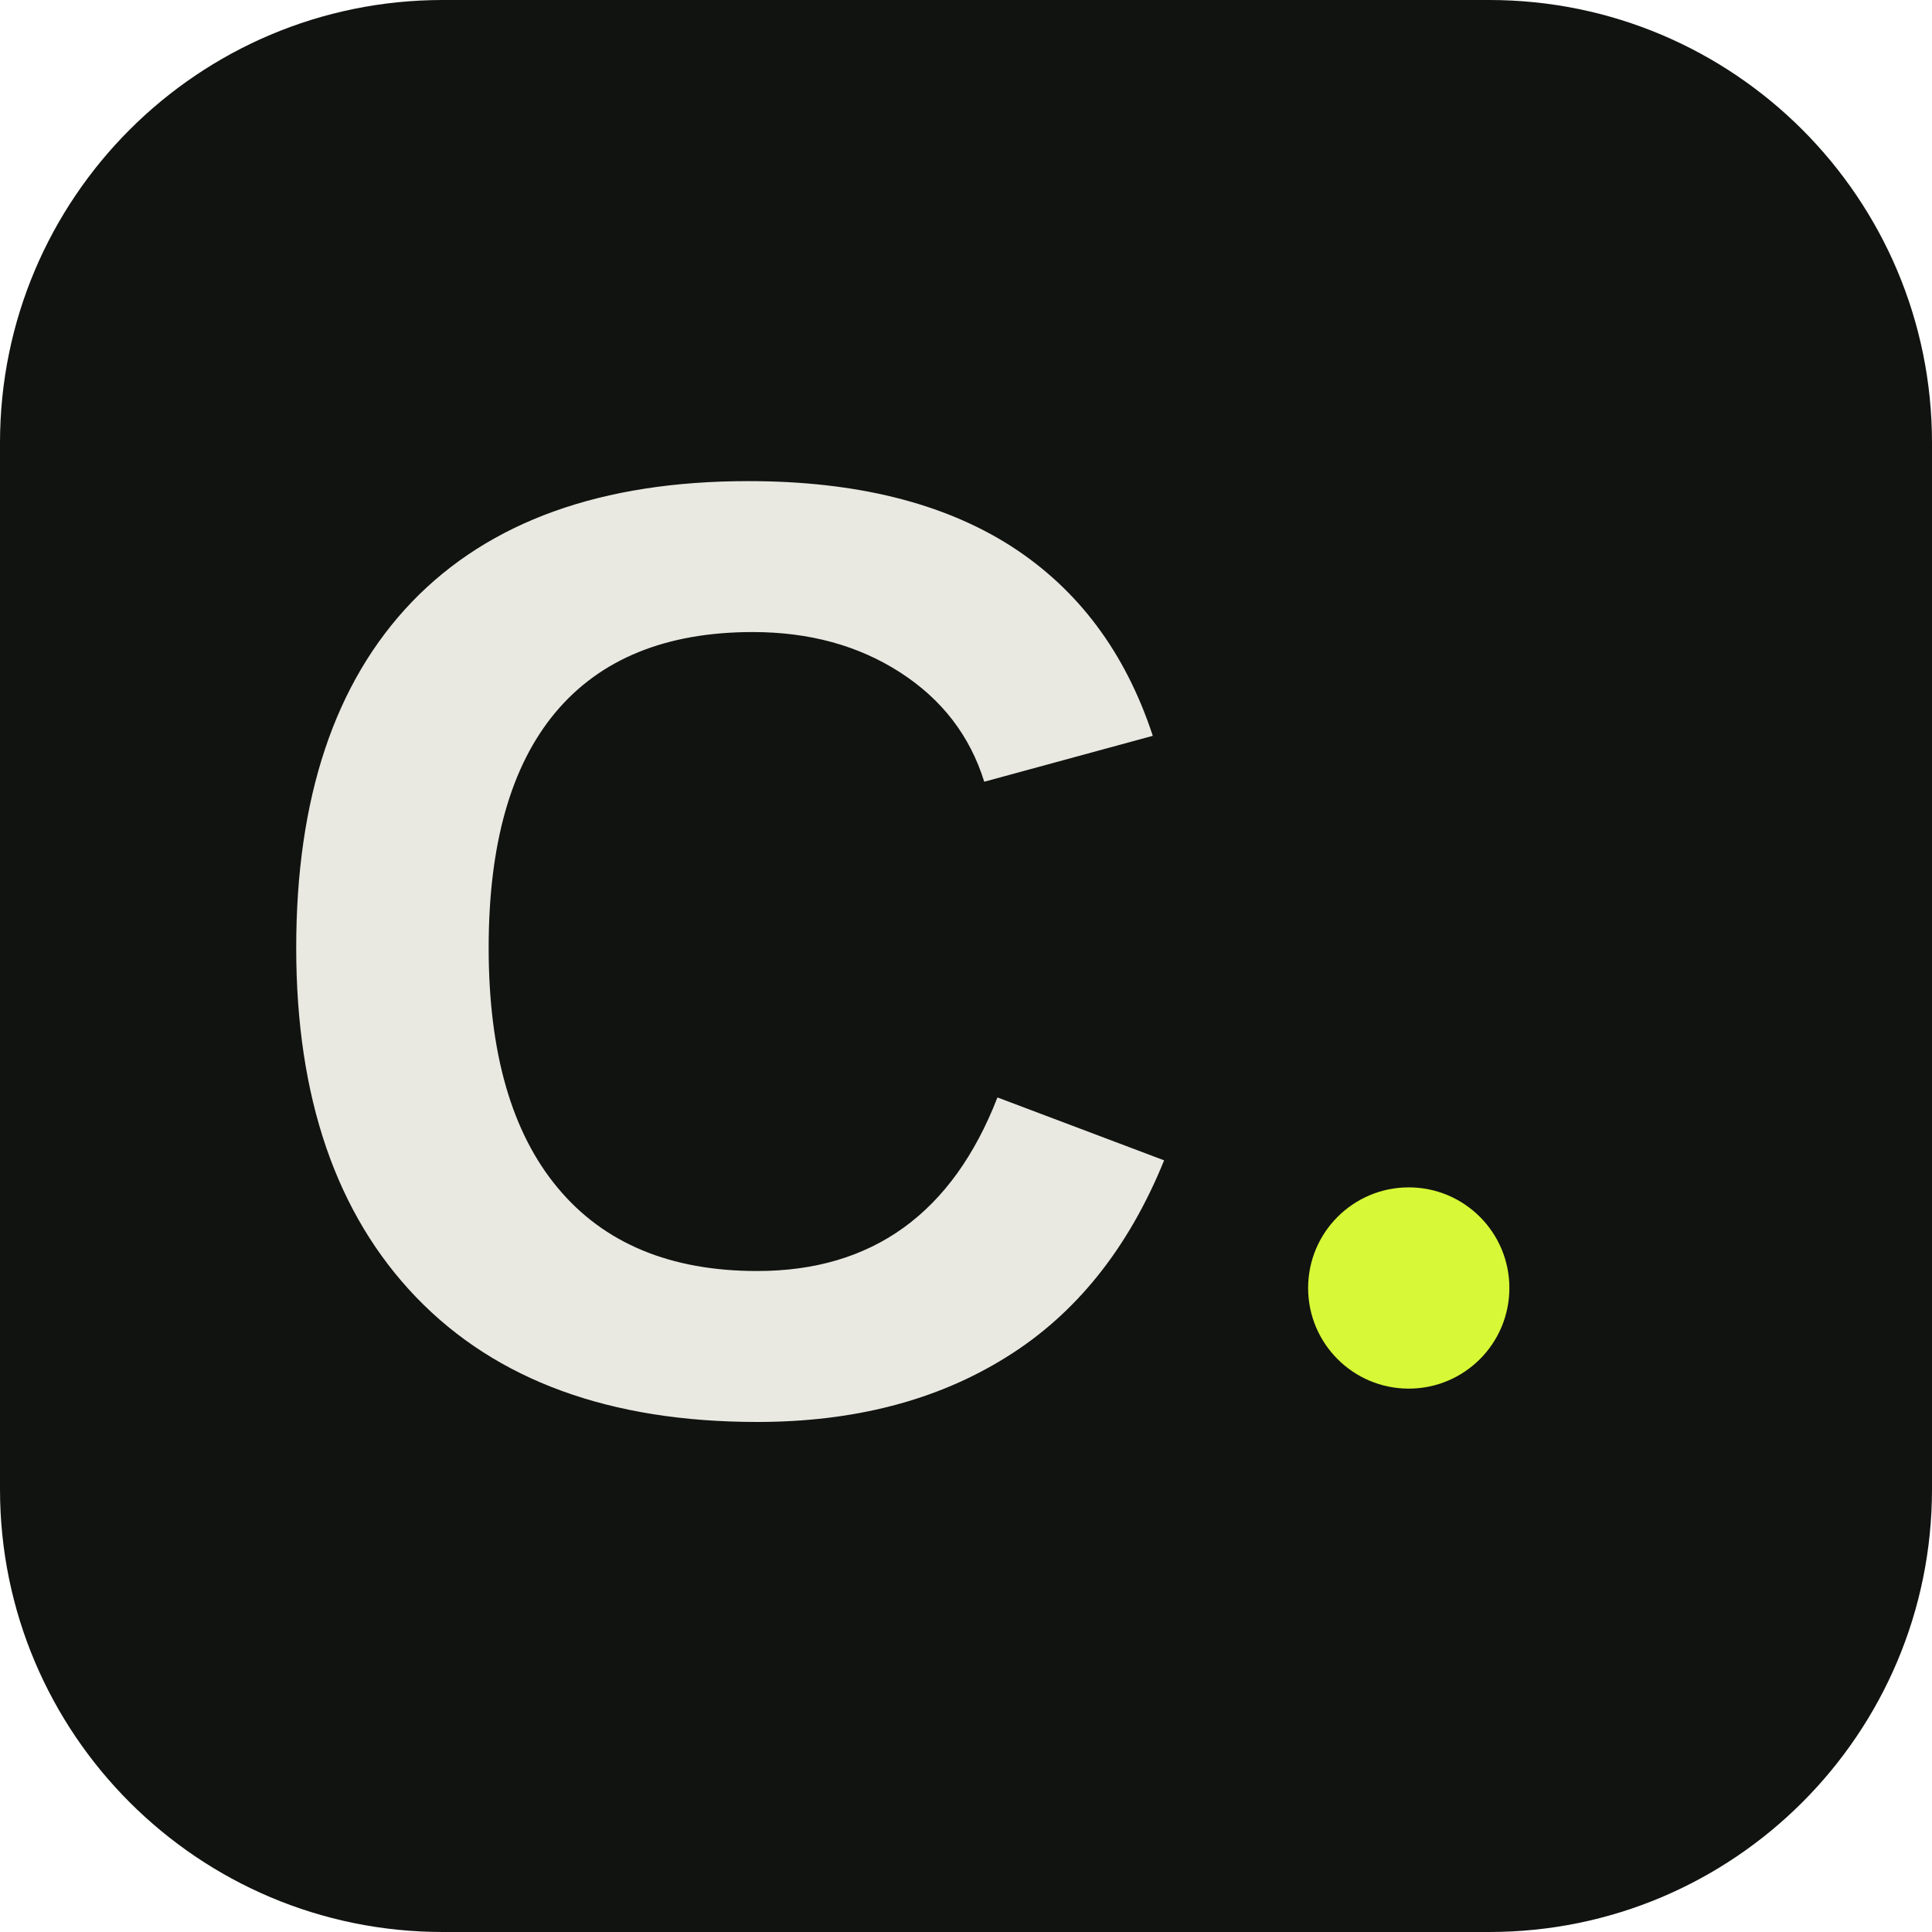
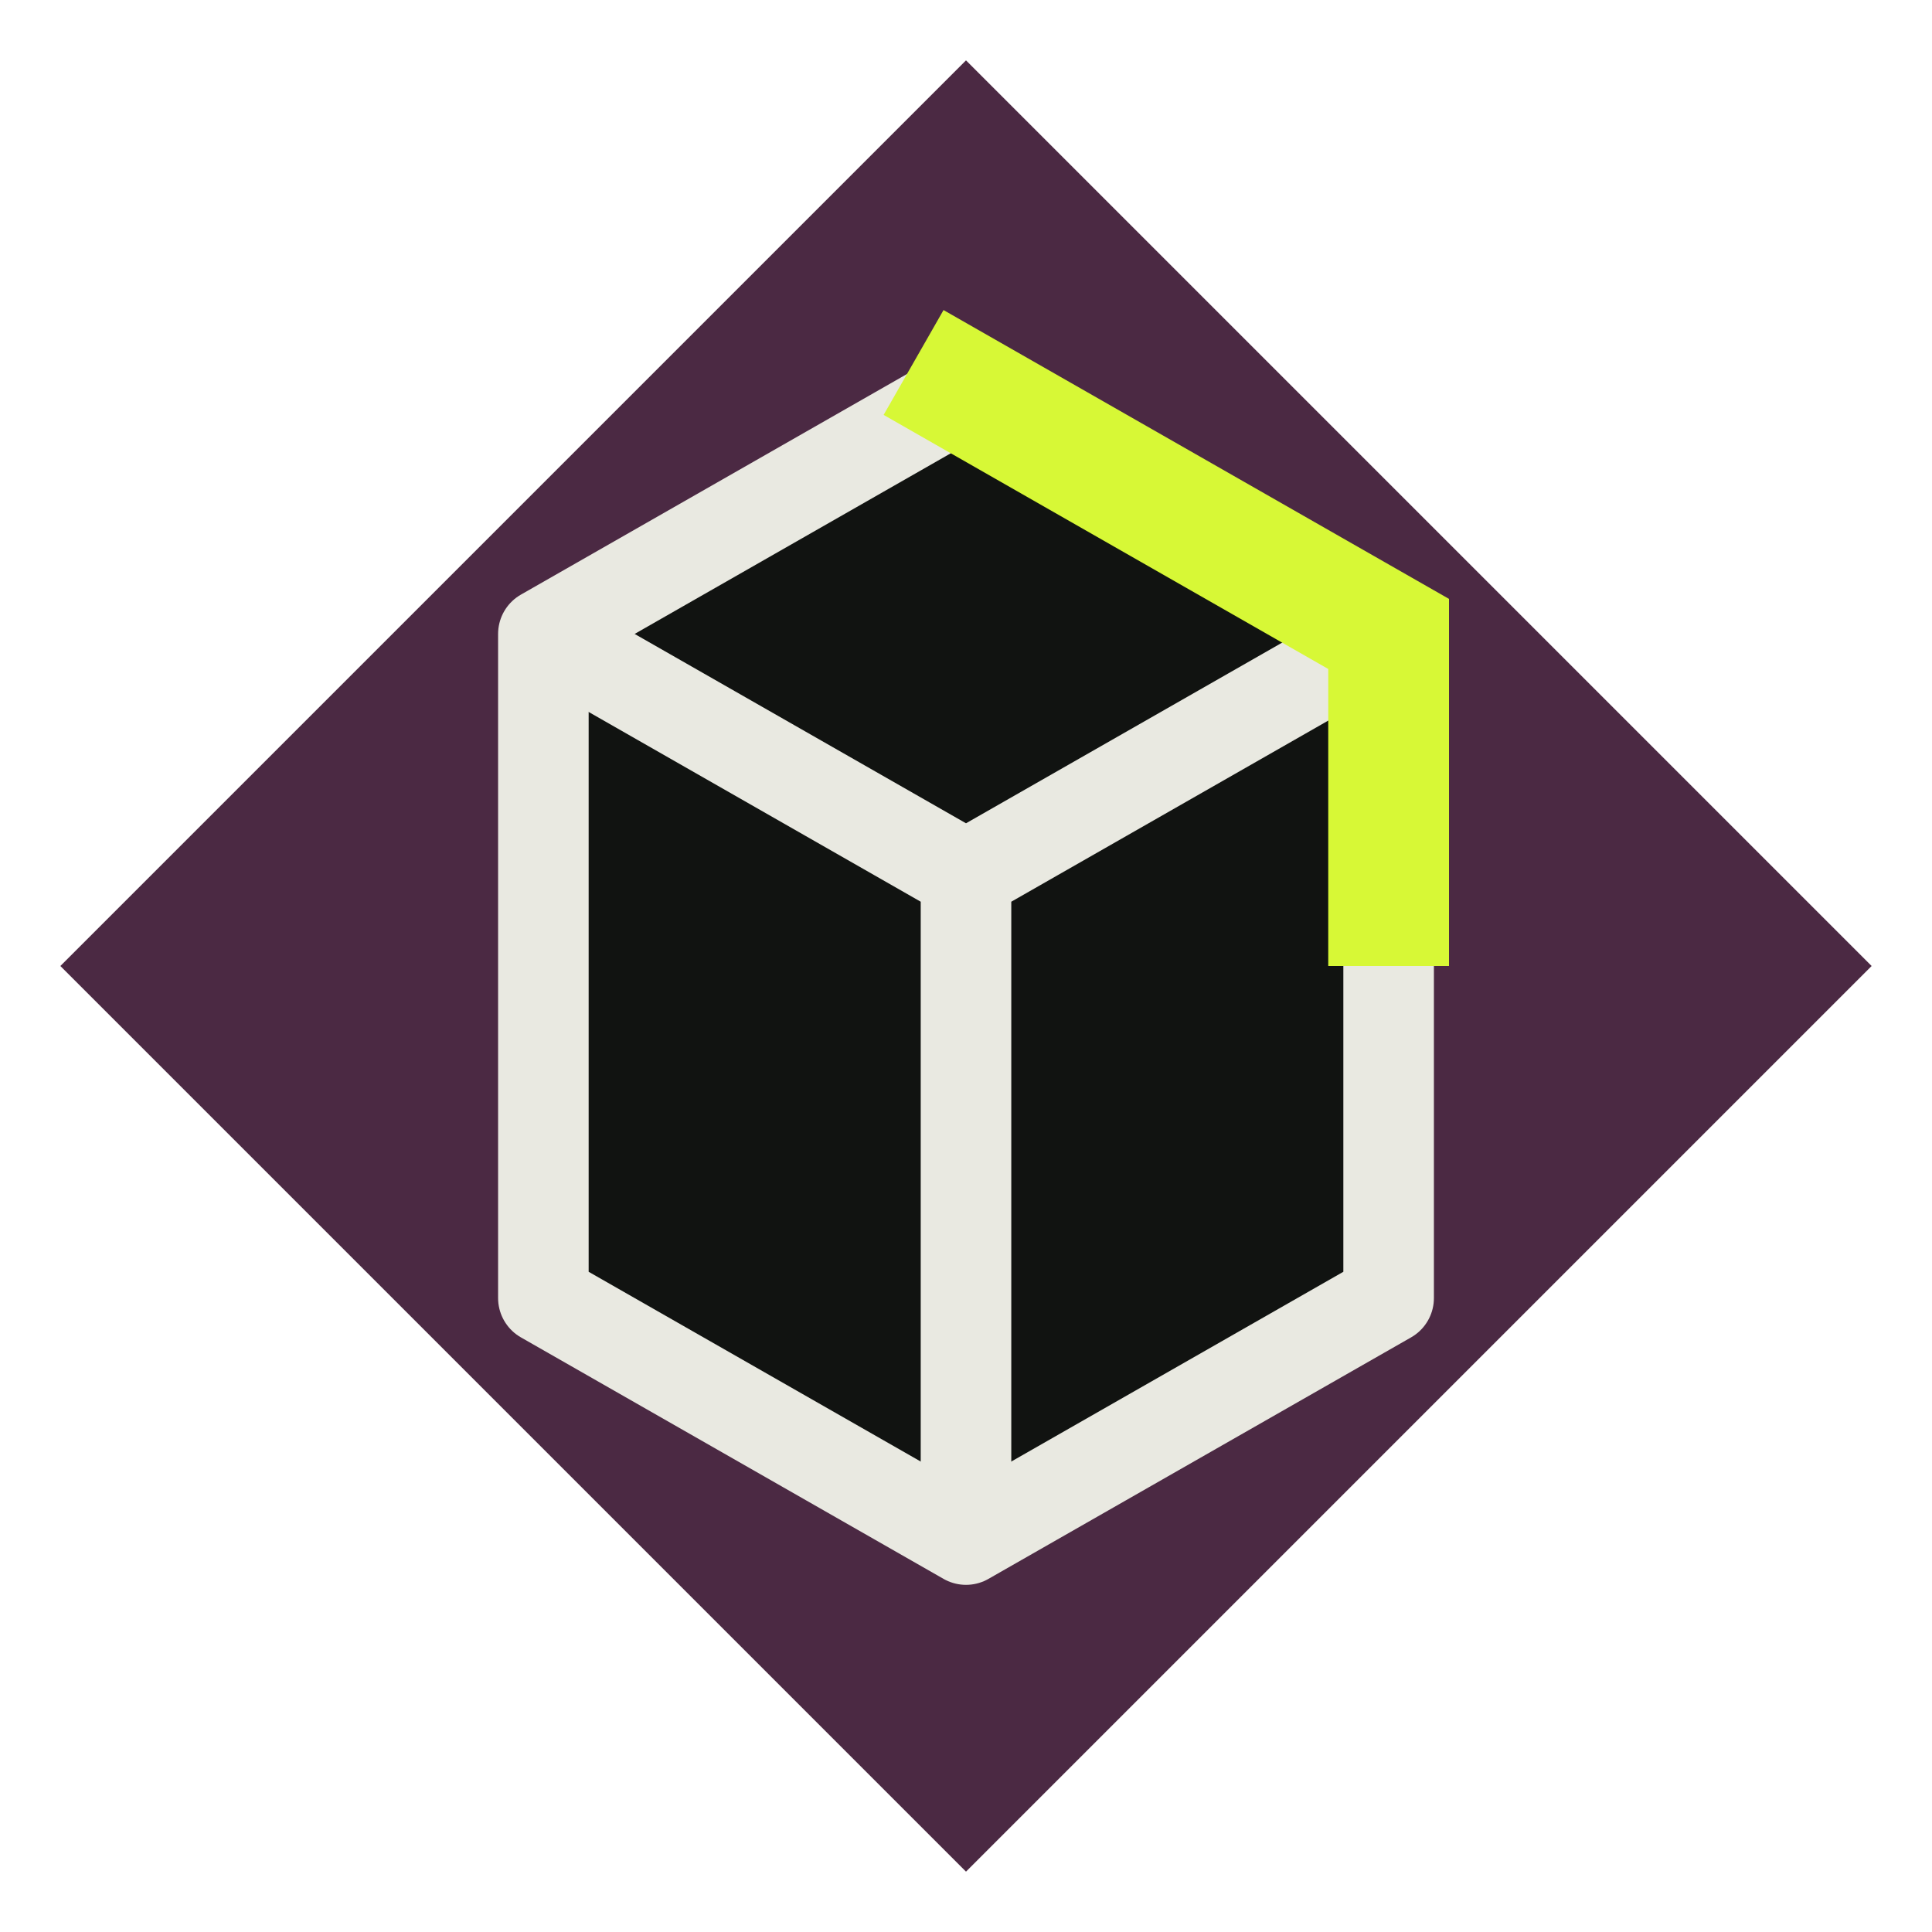
- <svg xmlns="http://www.w3.org/2000/svg" viewBox="0 0 48 48">
-   <rect width="48" height="48" rx="11" fill="#111311" />
-   <text x="6" y="35" fill="#e9e9e1" font-family="Manrope, Arial, sans-serif" font-size="33" font-weight="800" letter-spacing="-2.5">C</text>
-   <circle cx="35" cy="32" r="2.5" fill="#d7f836" />
+ <svg xmlns="http://www.w3.org/2000/svg" viewBox="0 0 64 64">
+   <path d="M32 2 62 32 32 62 2 32Z" fill="#4b2943" />
+   <path d="m18 21 14-8 14 8v22l-14 8-14-8Z" fill="#111311" stroke="#e9e9e1" stroke-width="3" stroke-linejoin="round" />
+   <path d="m18 21 14 8 14-8M32 29v22" fill="none" stroke="#e9e9e1" stroke-width="3" stroke-linejoin="round" />
+   <path d="m32 13 14 8v9" fill="none" stroke="#d7f836" stroke-width="4" stroke-linecap="square" />
</svg>
